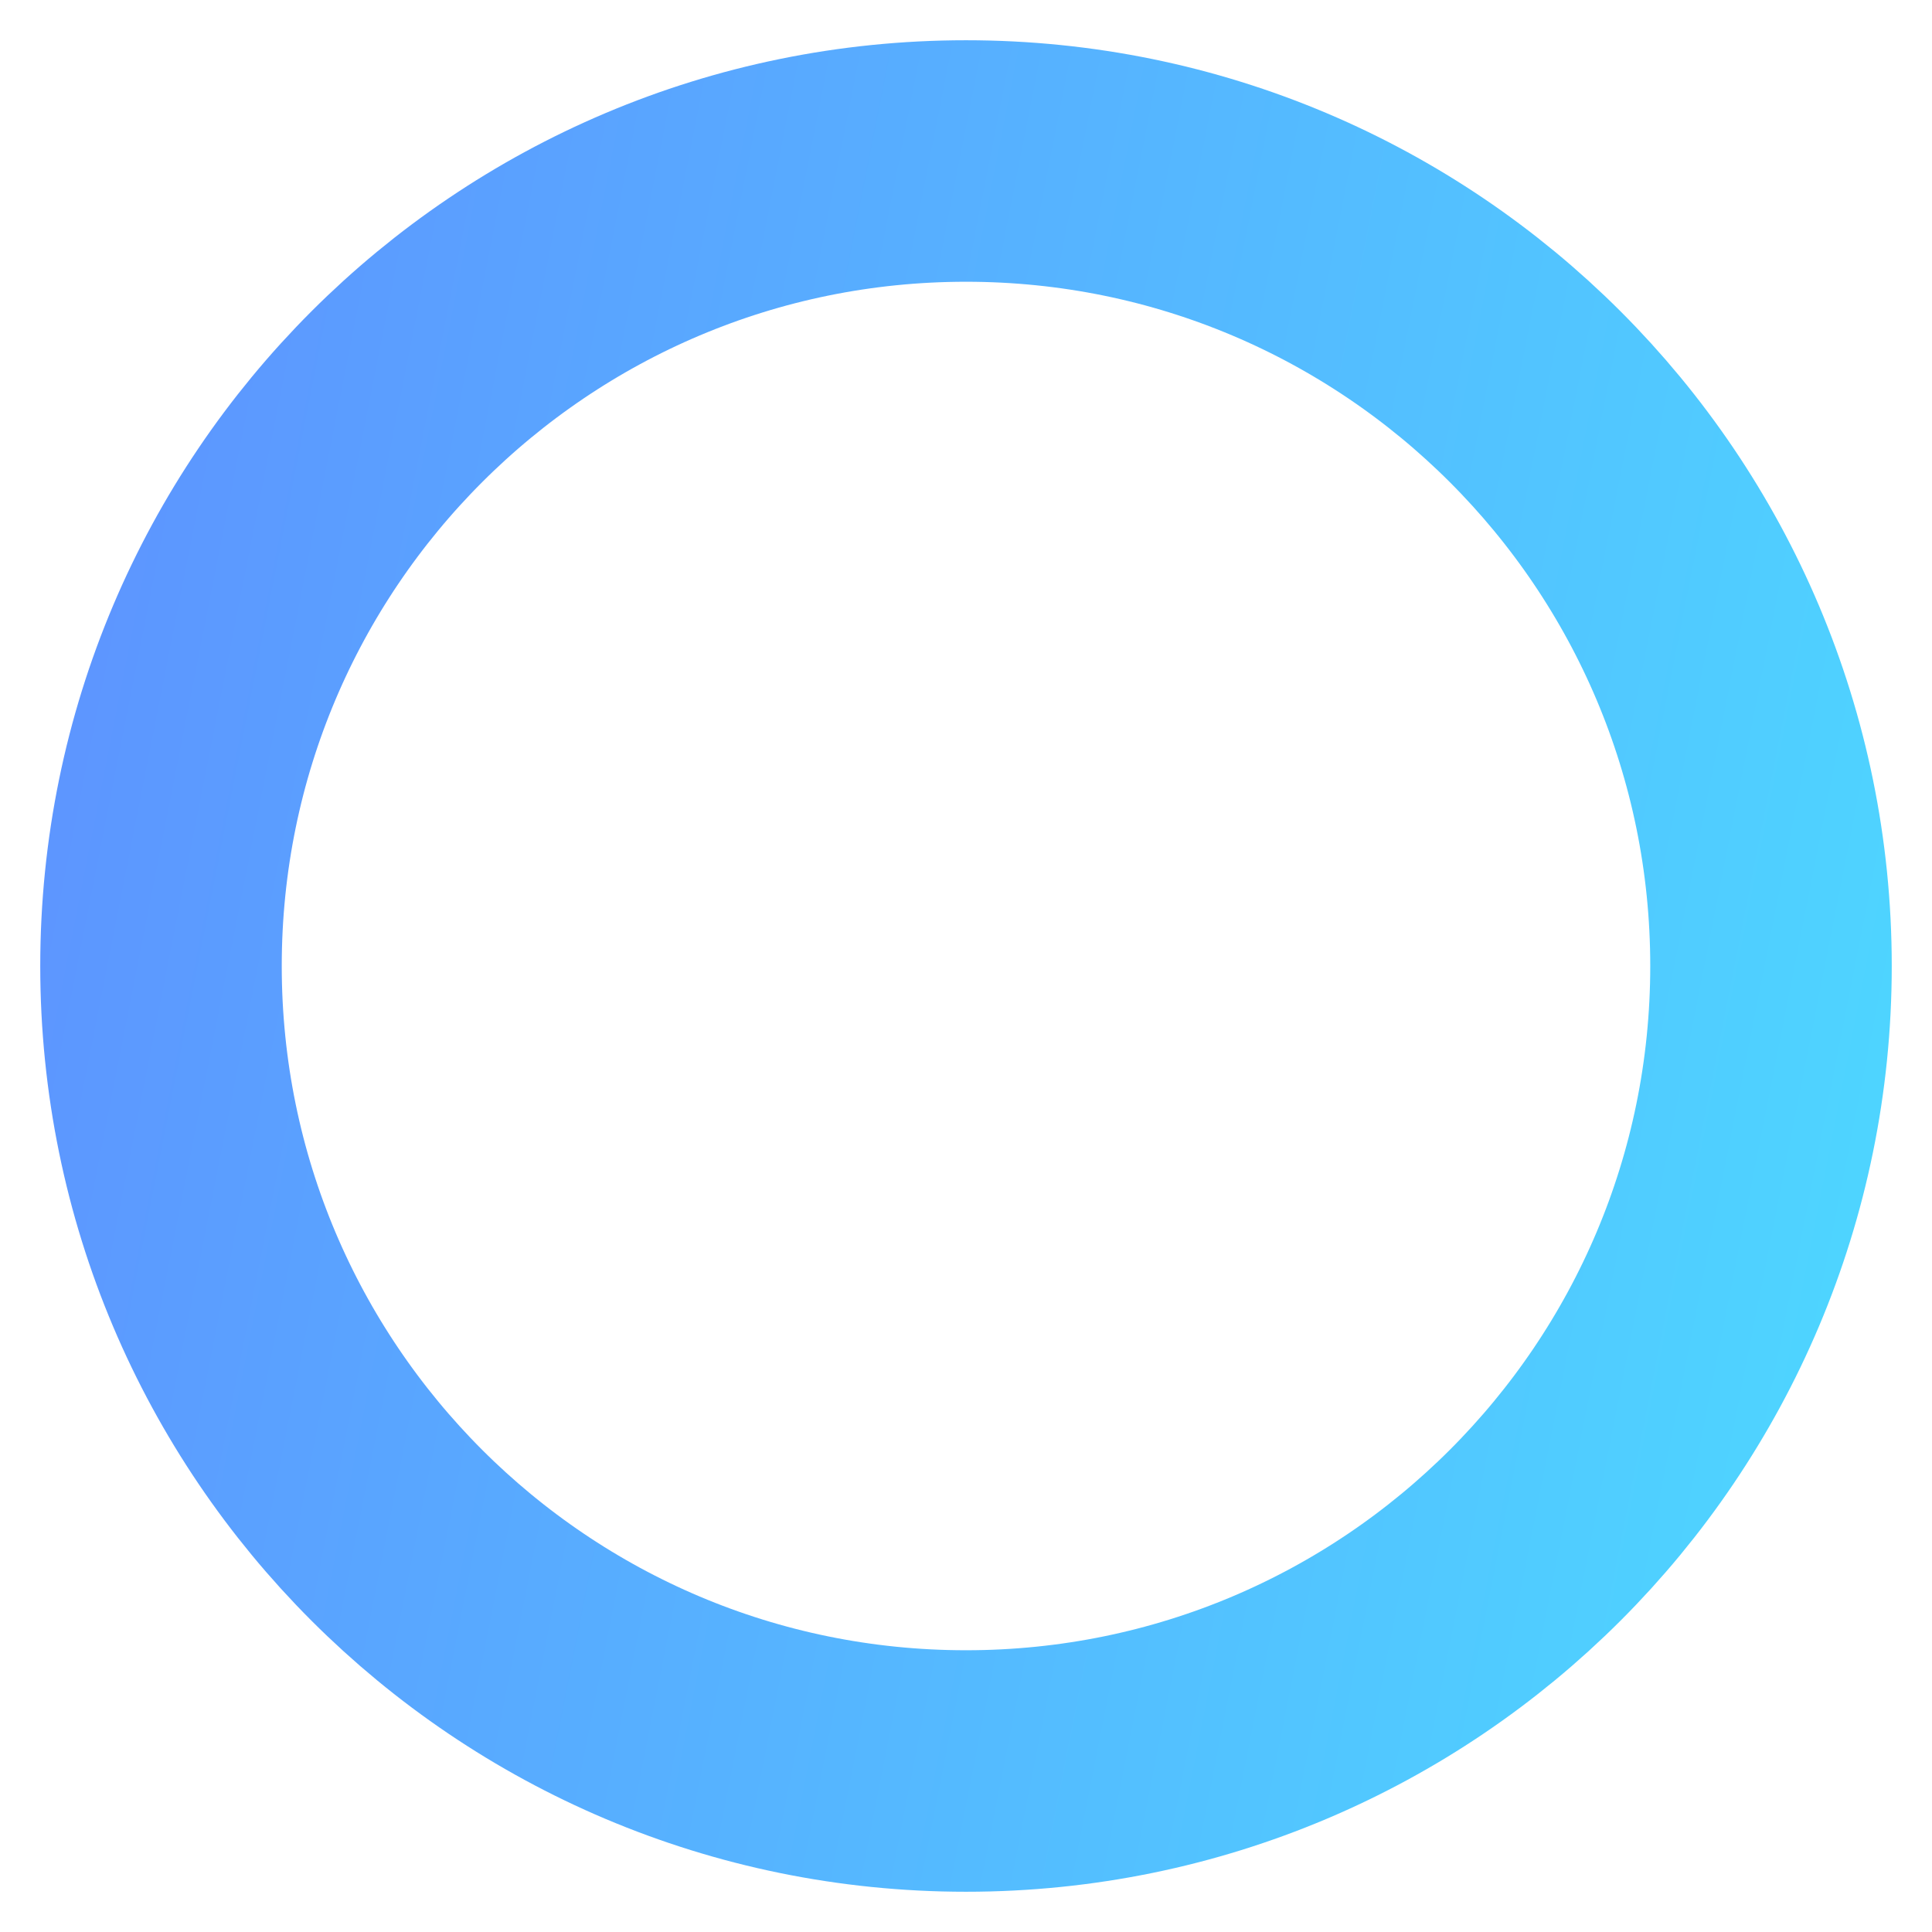
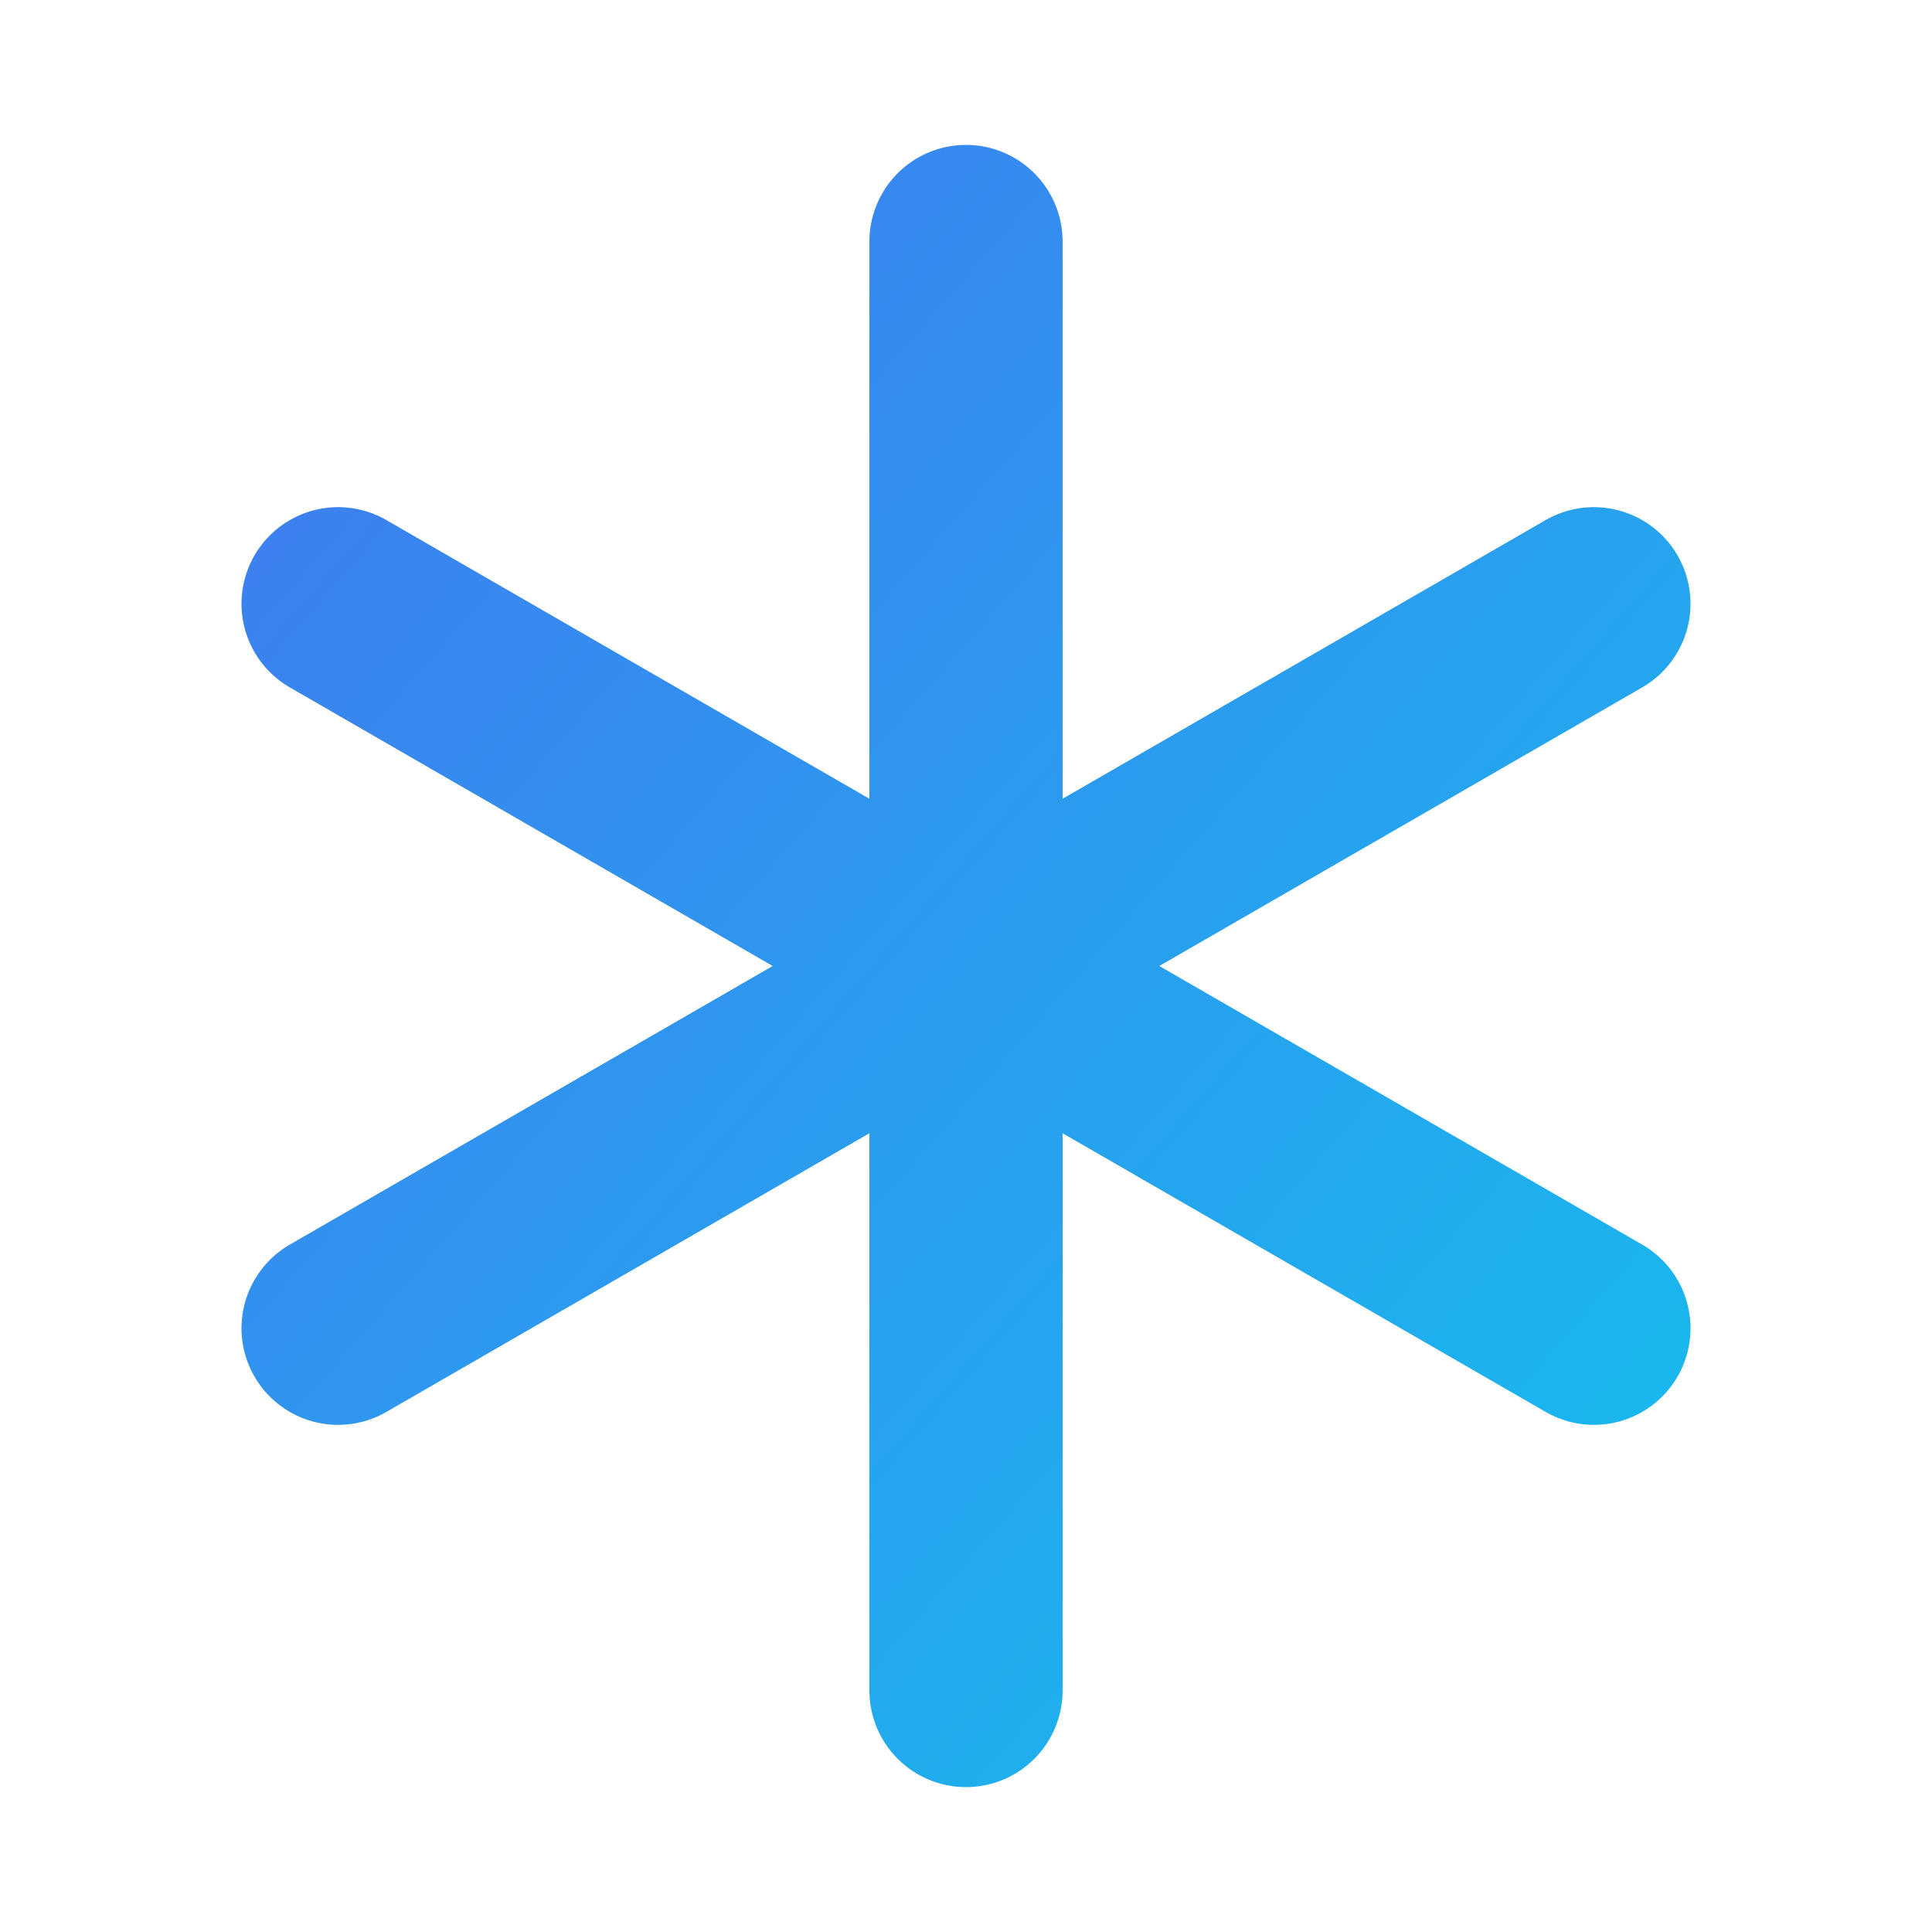
<svg xmlns="http://www.w3.org/2000/svg" width="24" height="24" viewBox="0 0 24 24" fill="none">
-   <circle cx="12" cy="12" r="10" stroke="url(#paint0_linear_341_918)" stroke-width="3" />
  <defs>
-     <linearGradient id="paint0_linear_341_918" x1="2" y1="2" x2="25.051" y2="6.553" gradientUnits="userSpaceOnUse">
-       <stop stop-color="#5D95FF" />
-       <stop offset="1" stop-color="#4ED5FF" />
+     <linearGradient id="g" x1="0" y1="0" x2="1" y2="1">
+       <stop stop-color="#3F7CEF" />
+       <stop offset="1" stop-color="#17BBEE" />
    </linearGradient>
  </defs>
+   <g stroke="url(#g)" stroke-width="2.4" stroke-linecap="round" stroke-linejoin="round">
+     <path d="M12 3v18M4.2 7.5l15.6 9M4.2 16.5l15.6-9" />
+   </g>
</svg>
